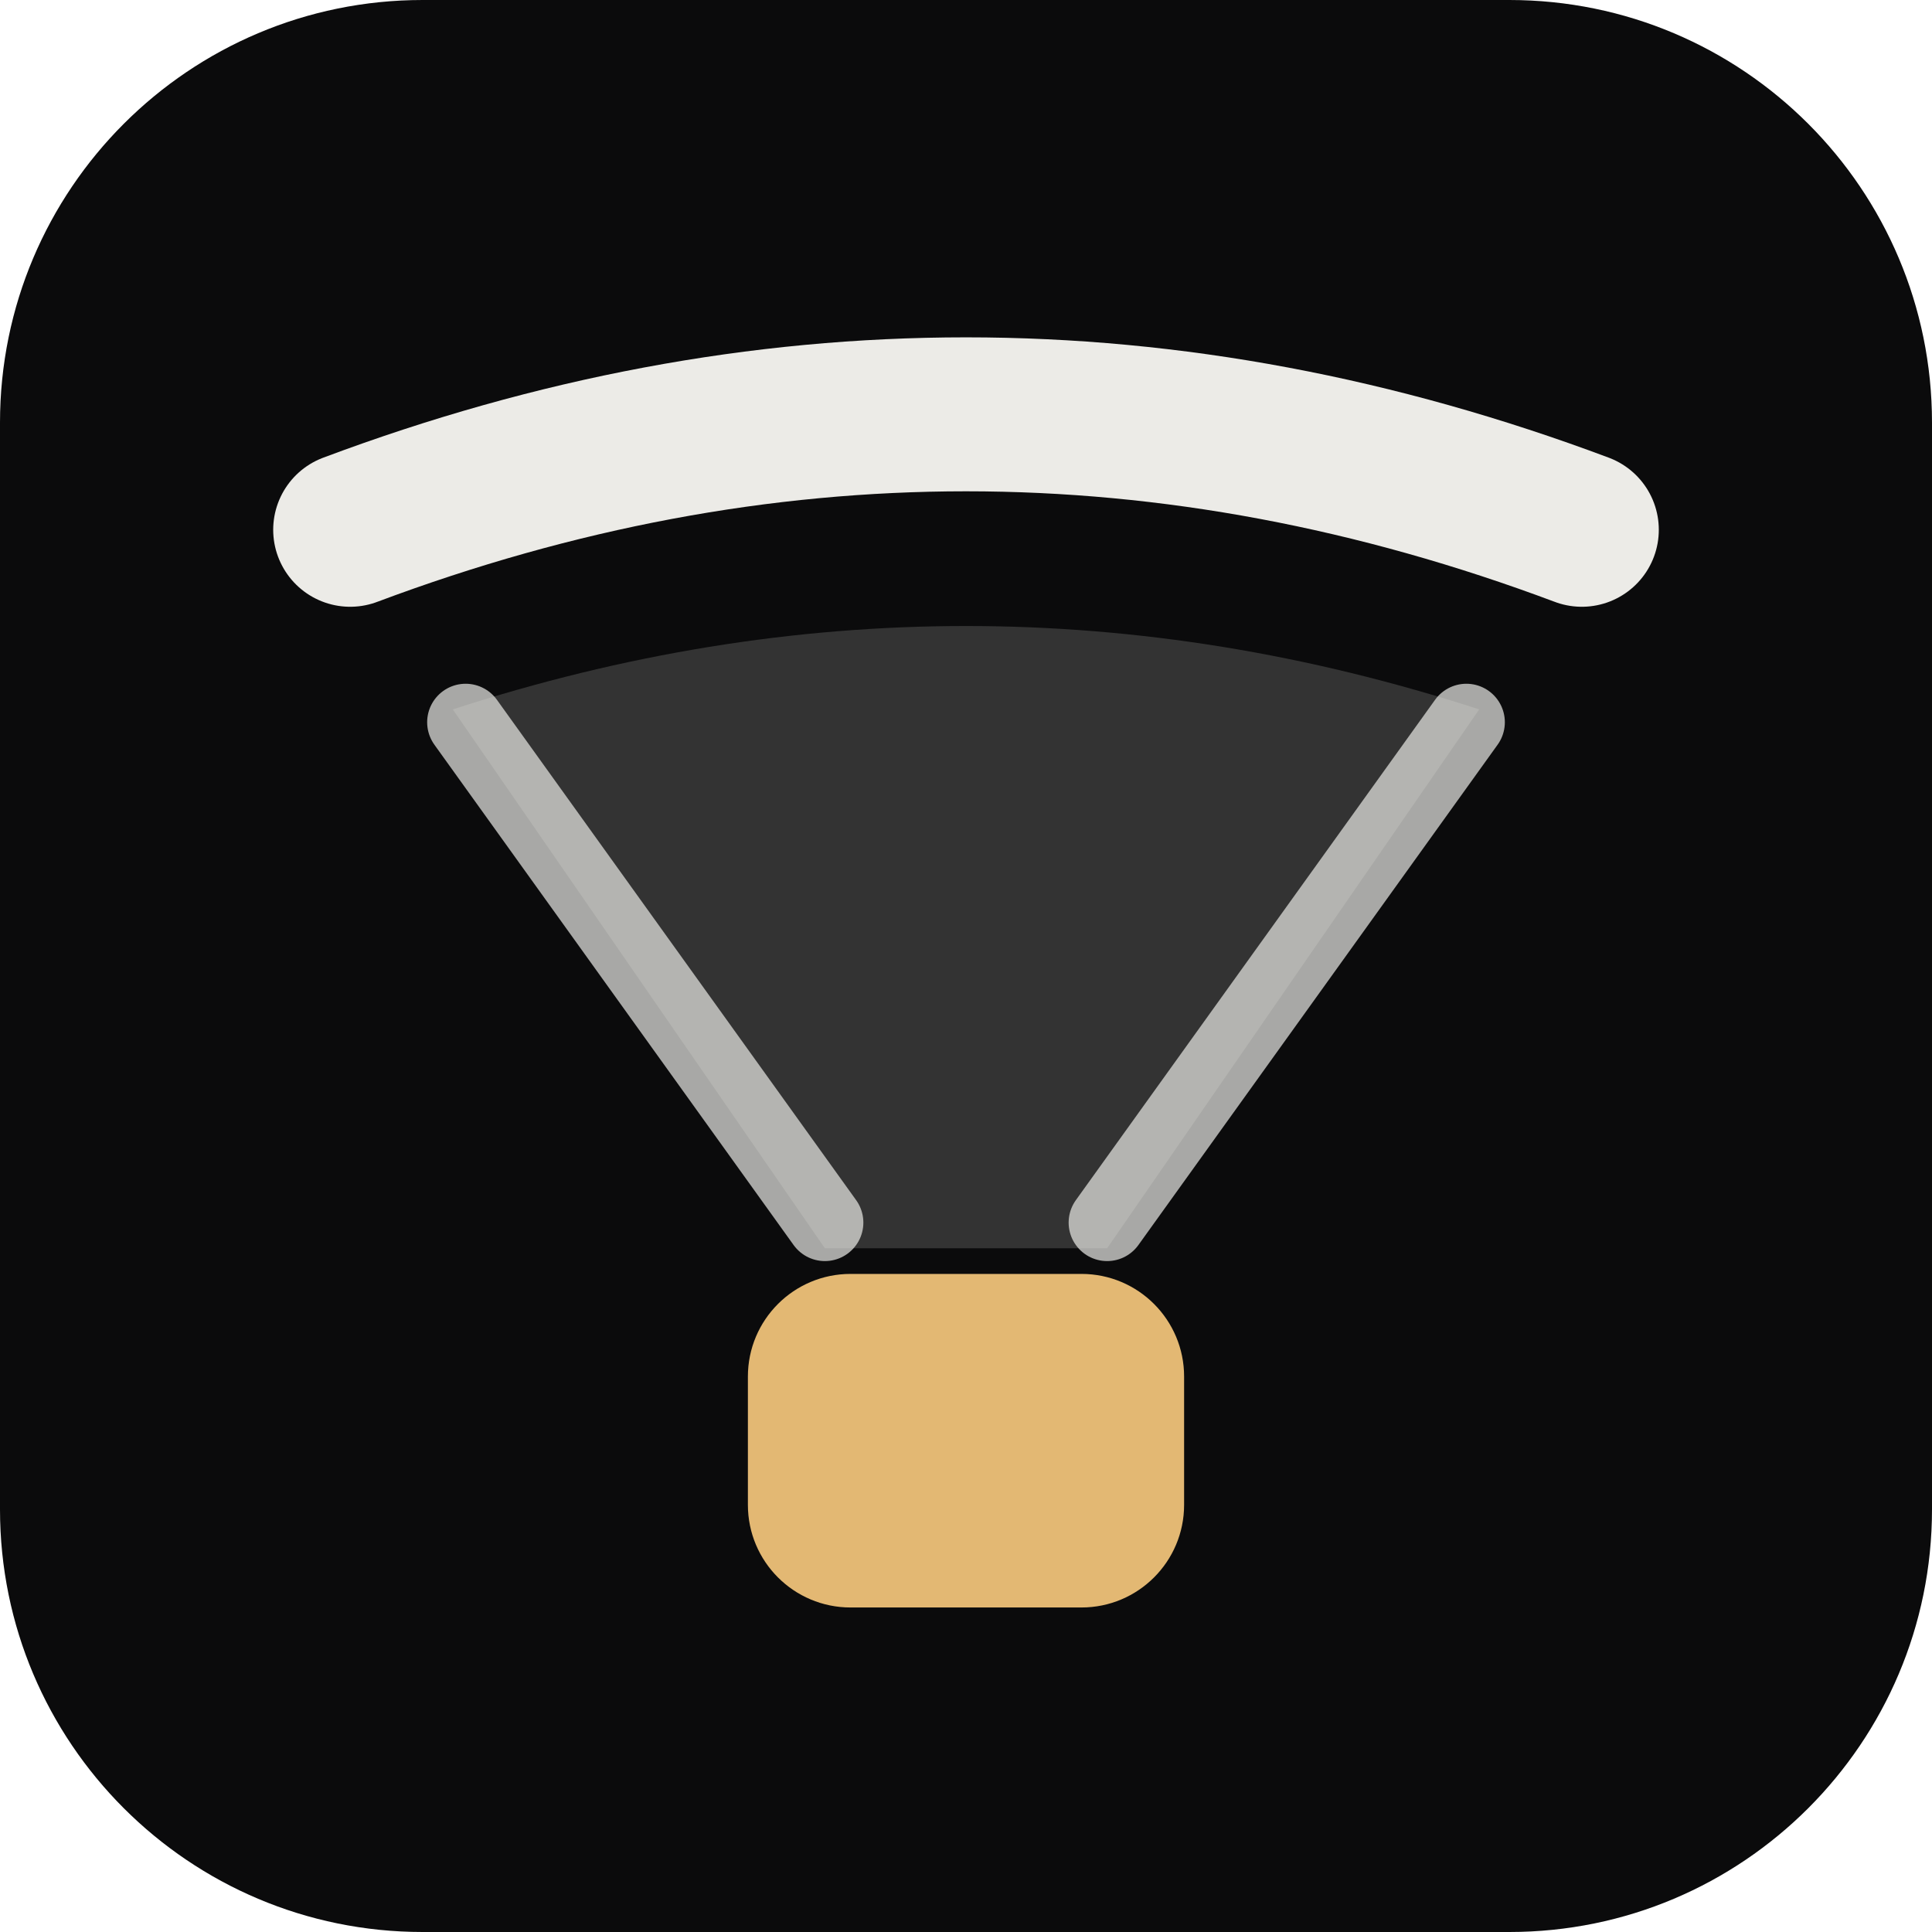
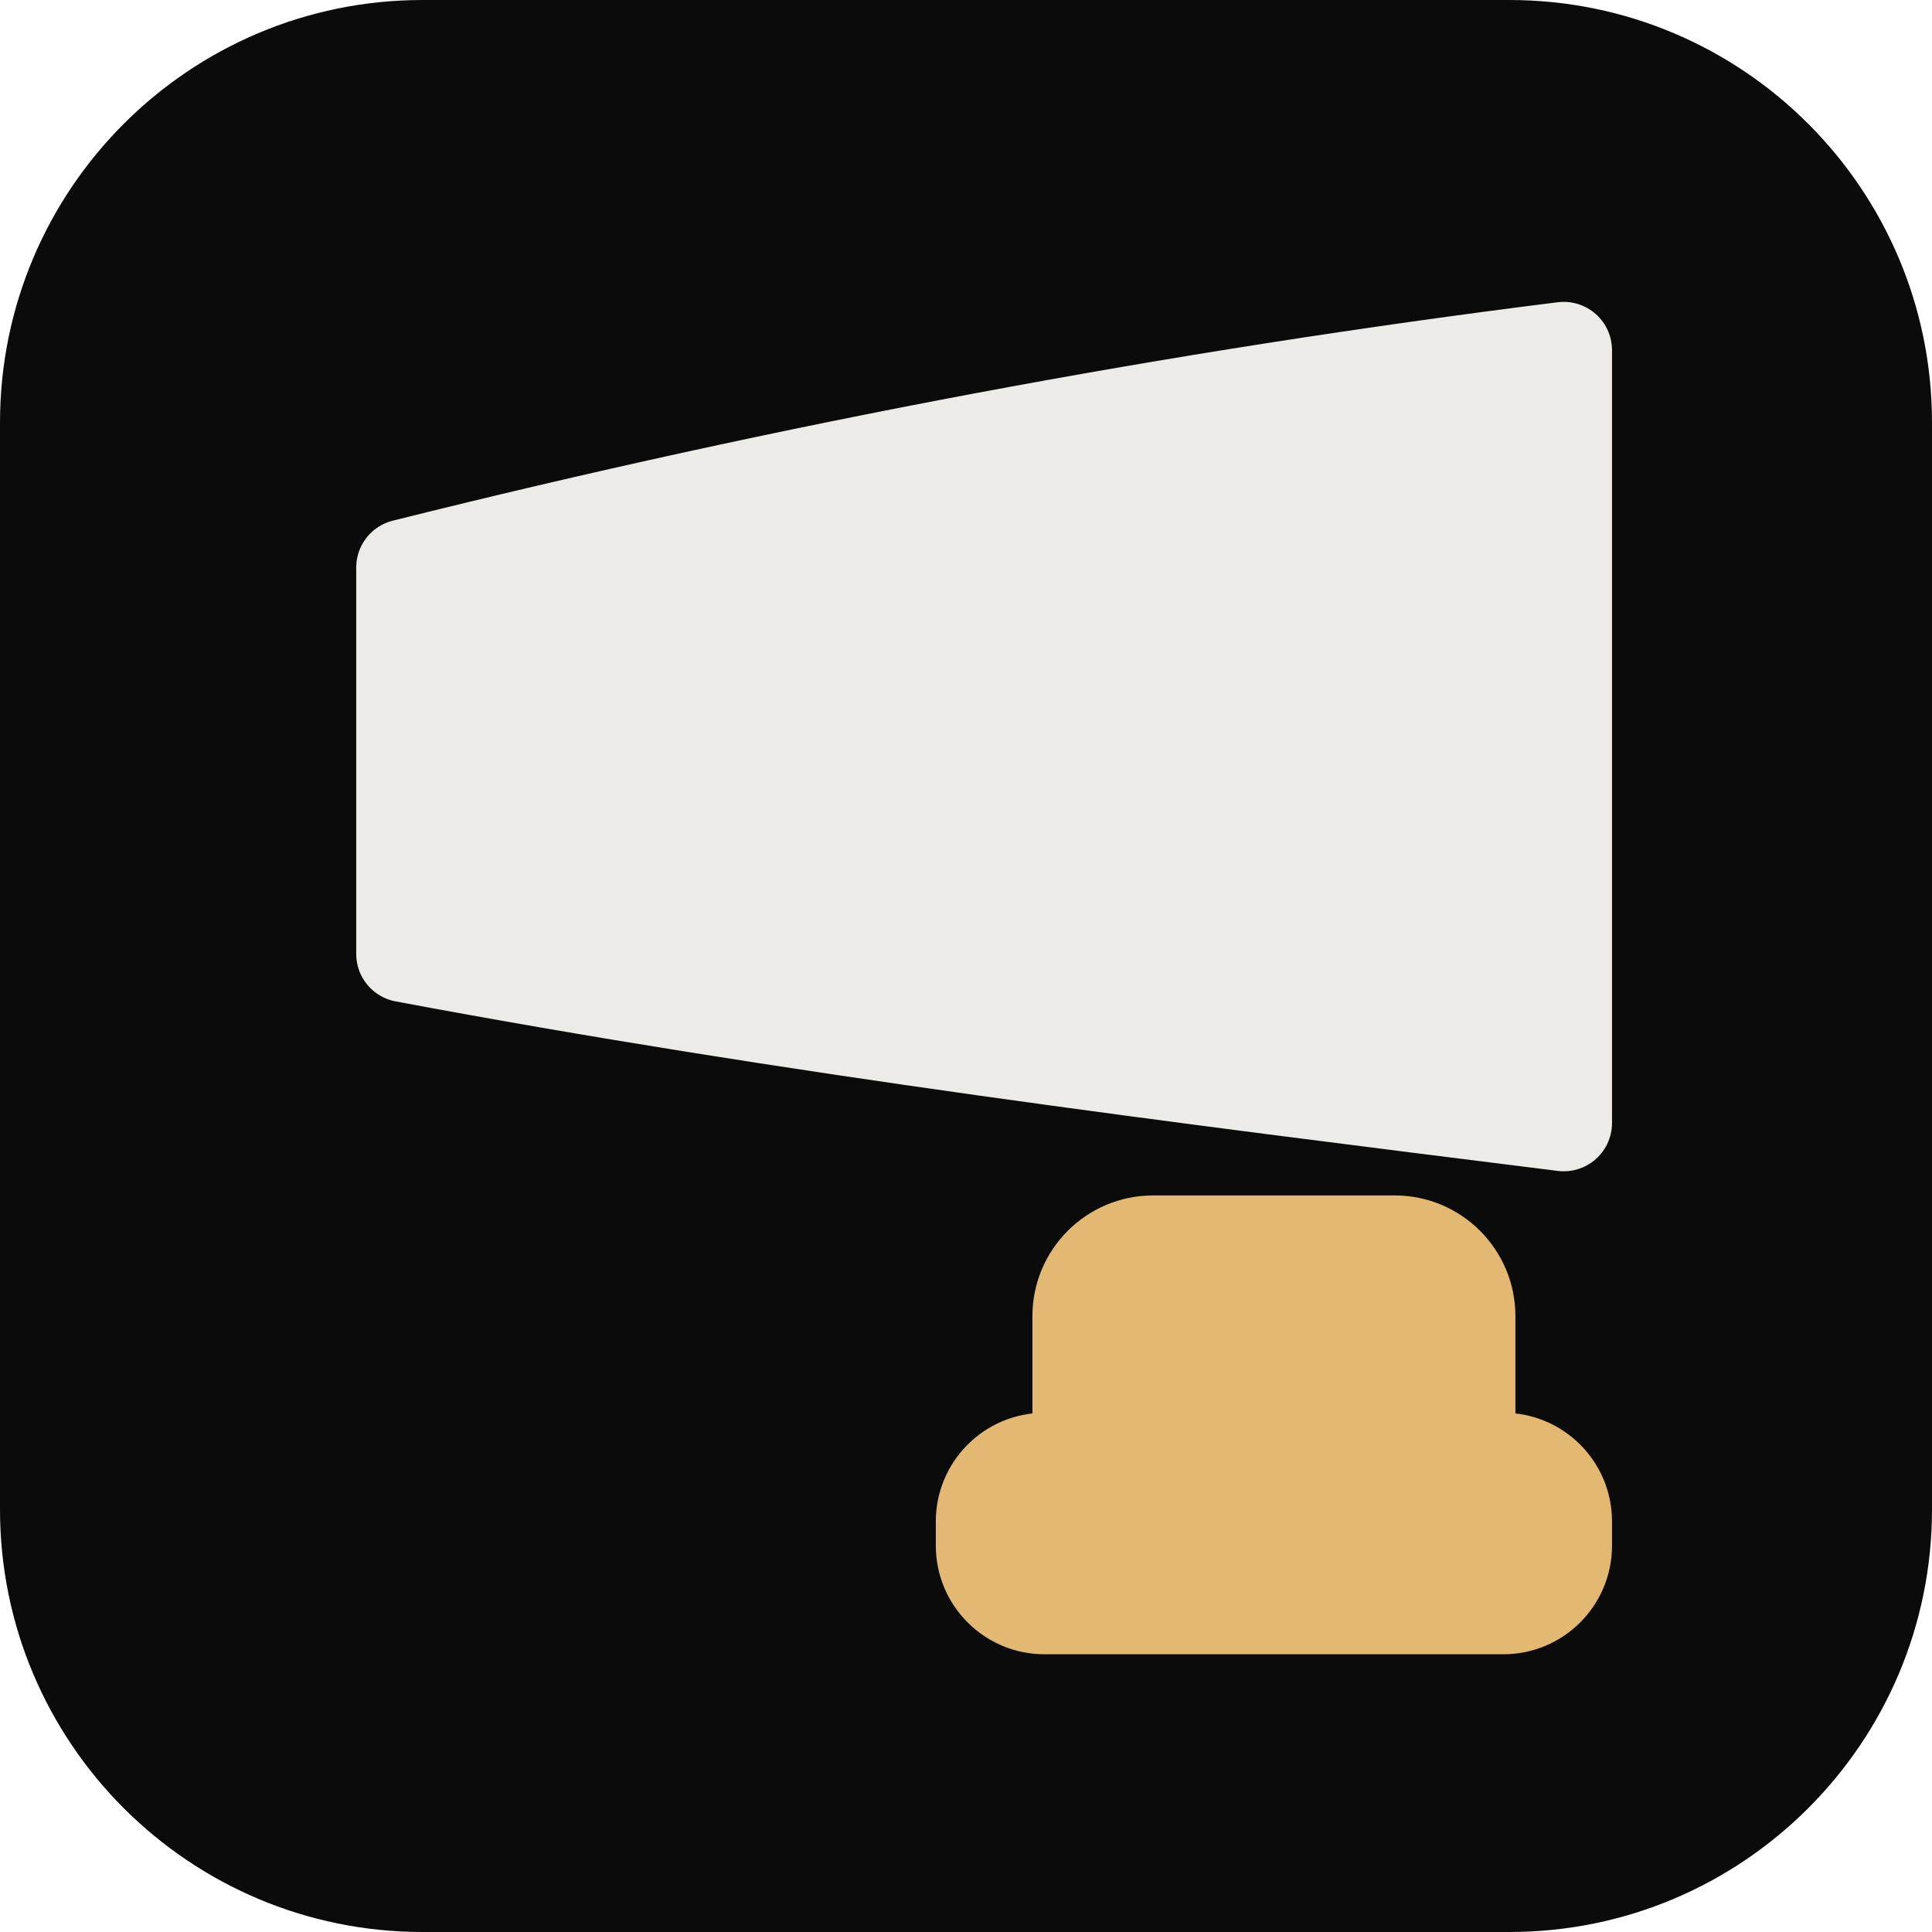
<svg xmlns="http://www.w3.org/2000/svg" viewBox="0 0 64 64">
  <rect width="64" height="64" rx="14" fill="#0b0b0c" />
-   <g transform="translate(4.8 4.8) scale(.85)">
-     <path d="M8 15Q32 6 56 15" fill="none" stroke="#ecebe7" stroke-width="6" stroke-linecap="round" />
-     <path d="M12 22Q32 15.5 52 22L37.5 43H26.5Z" fill="#ecebe7" fill-opacity=".18" />
-     <path d="M12.5 22.5 26.5 42M51.5 22.5 37.5 42" fill="none" stroke="#ecebe7" stroke-width="3" stroke-linecap="round" stroke-opacity=".7" />
-     <rect x="23.5" y="44" width="17" height="13" rx="4" fill="#e3b873" />
+   <g transform="translate(7 5.2) scale(.8)">
+     <path d="M8 17C24 13 40 10 56 8V40C40 38 24 36 8 33Z" fill="#ecebe7" stroke="#ecebe7" stroke-width="4" stroke-linejoin="round" />
+     <path d="M34 48a5 5 0 0 1 5-5h10a5 5 0 0 1 5 5v8H34Z" fill="#e3b873" />
+     <rect x="30" y="52" width="28" height="10" rx="4.5" fill="#e3b873" />
  </g>
</svg>
